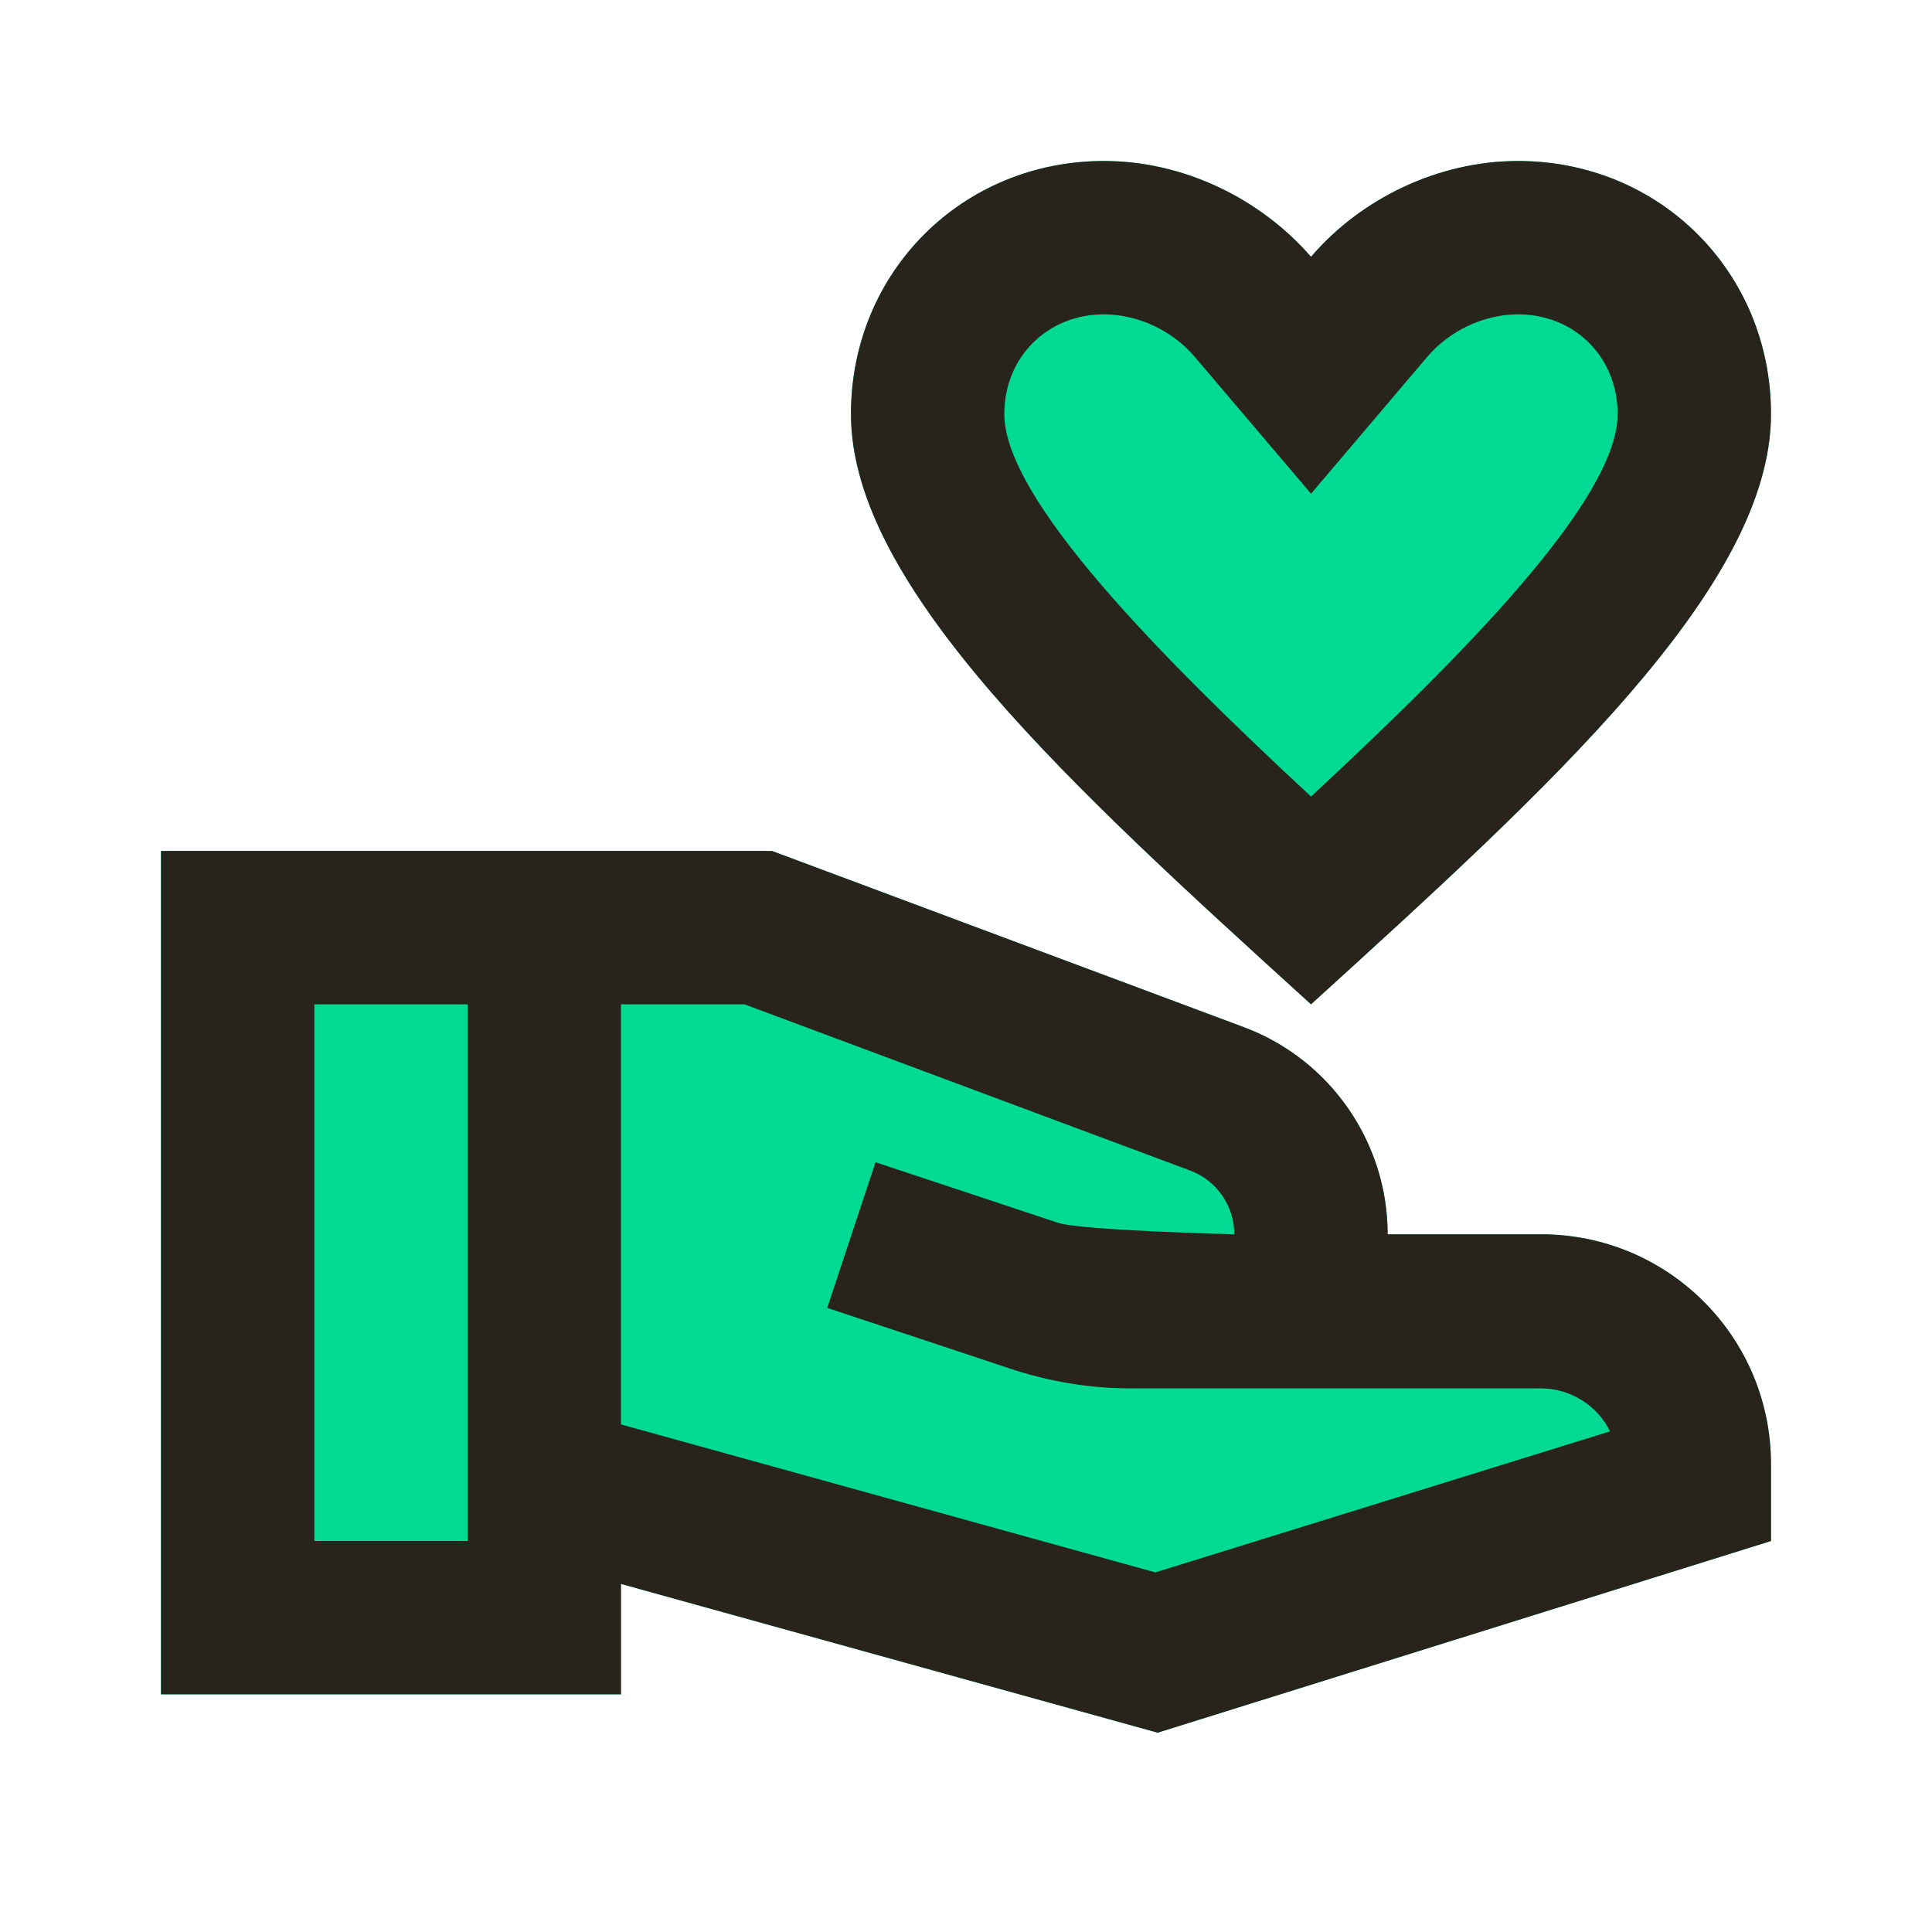
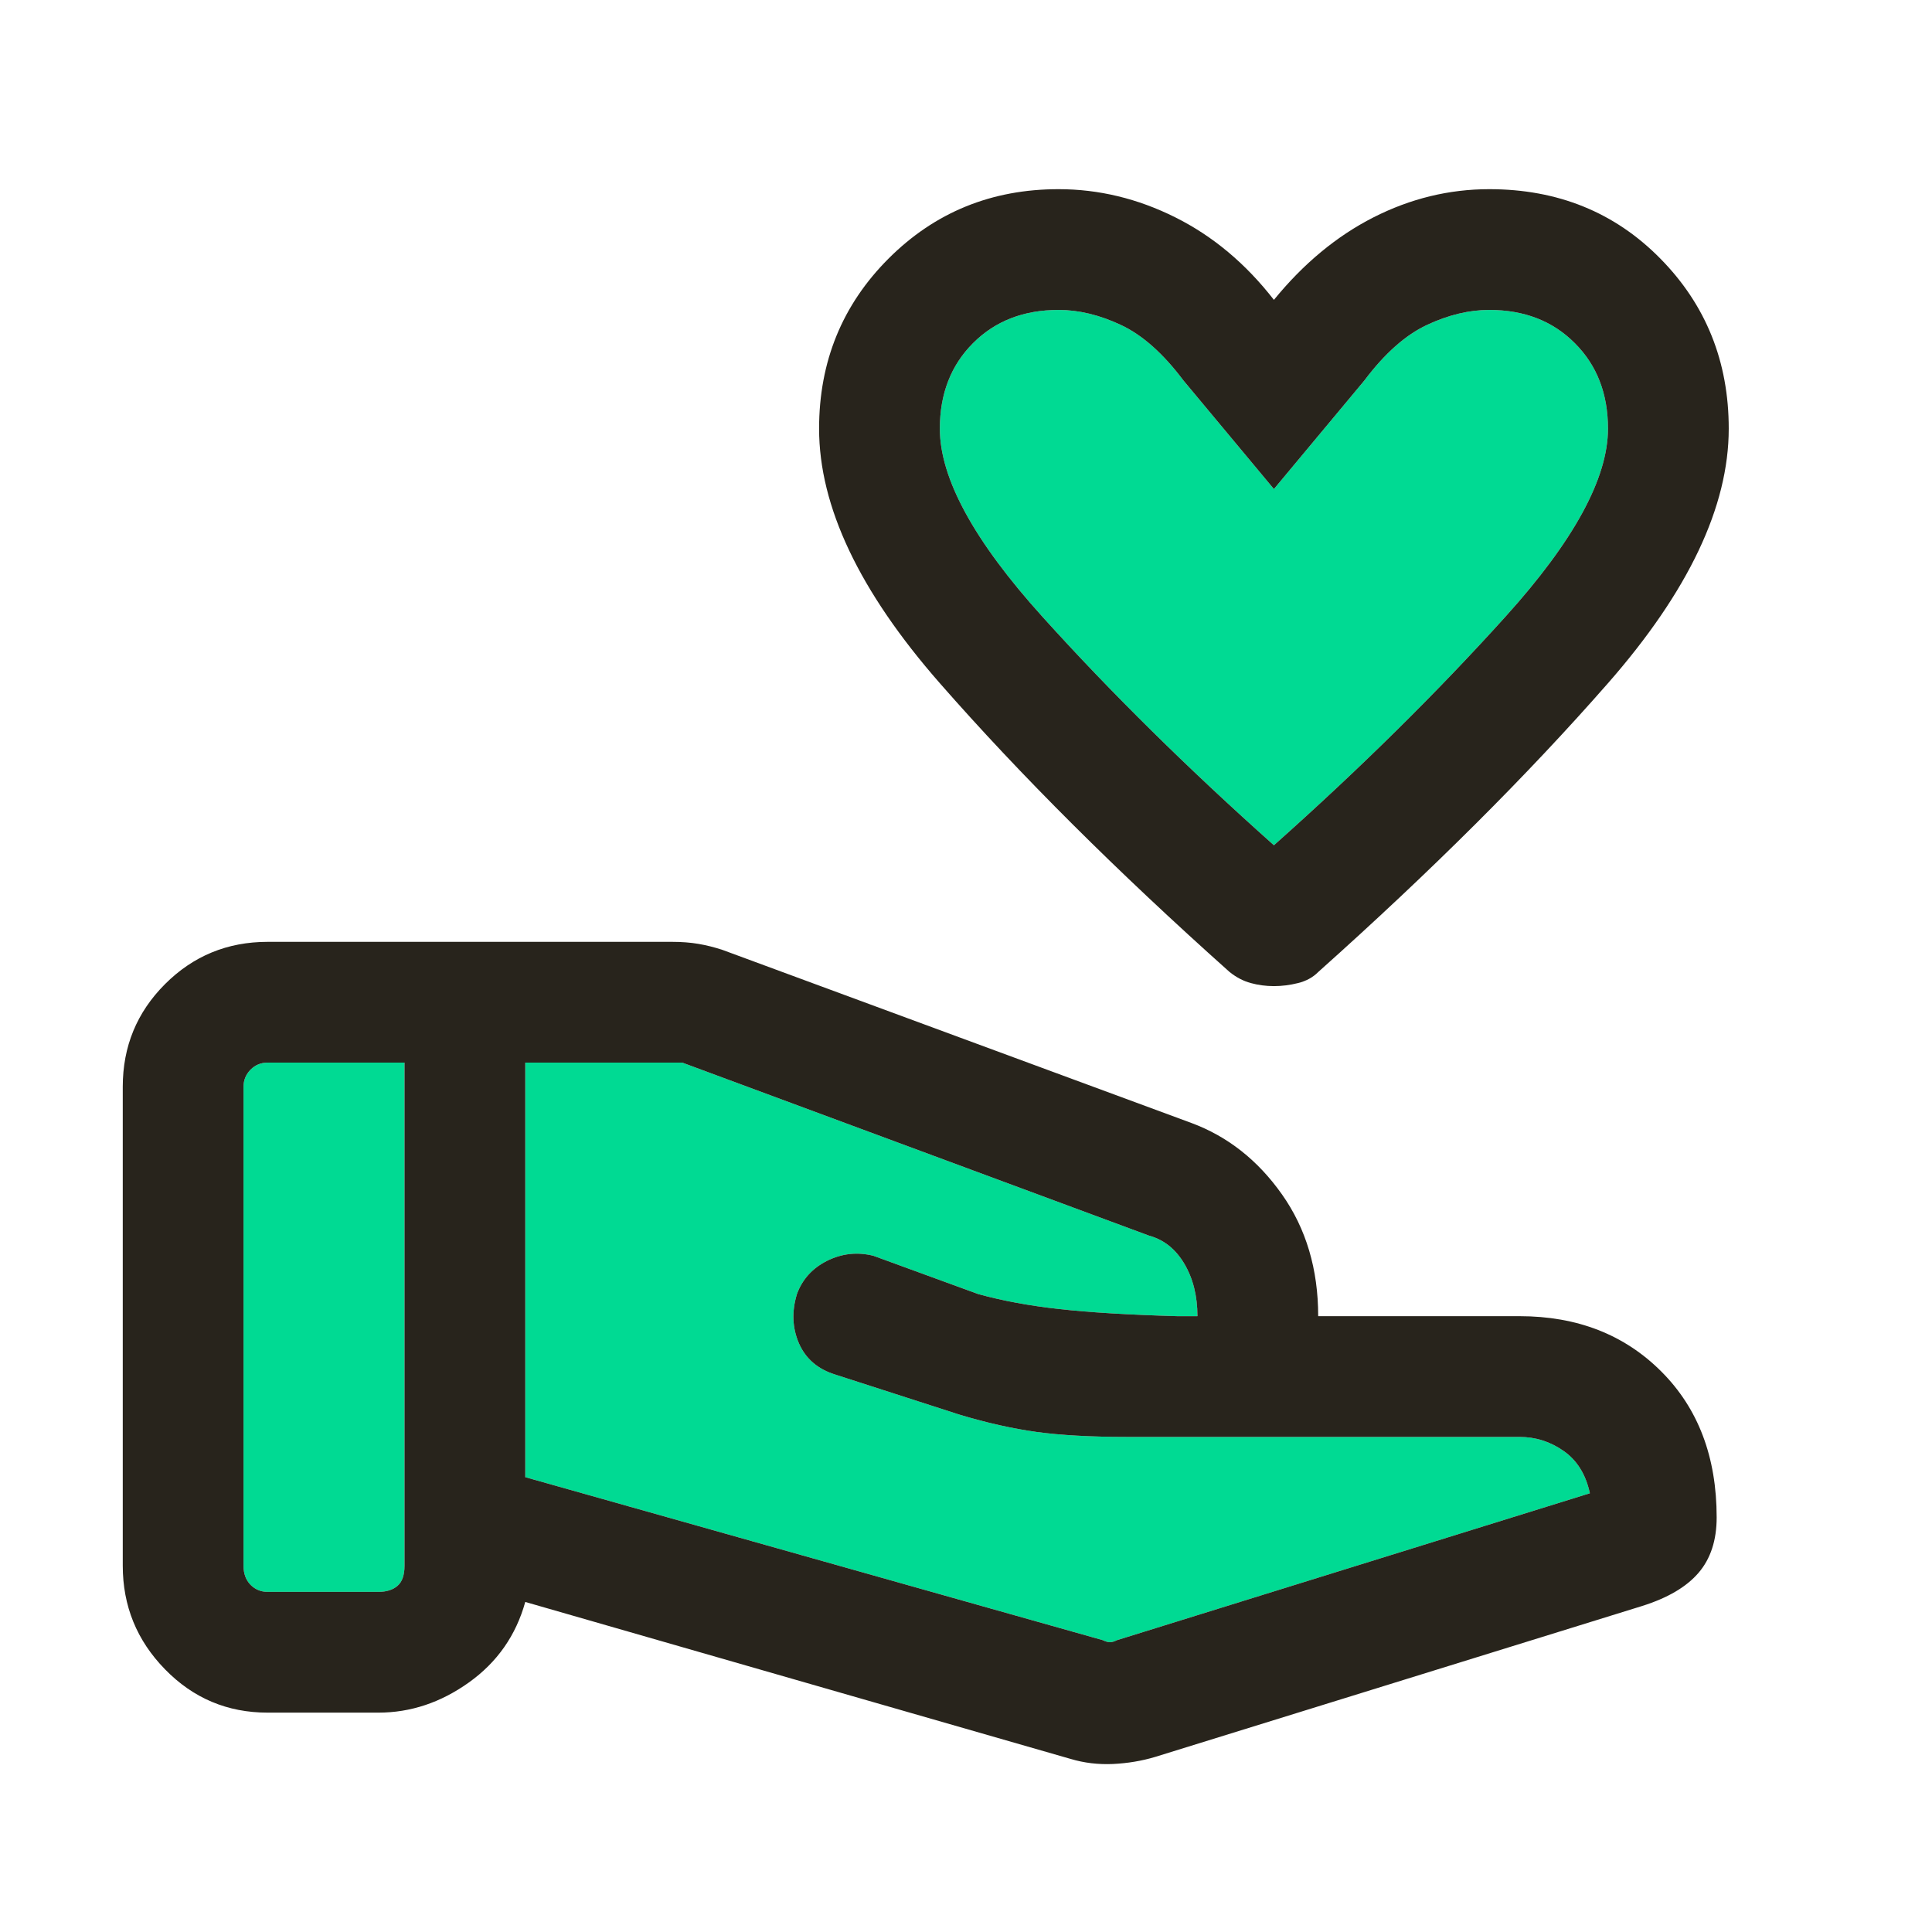
<svg xmlns="http://www.w3.org/2000/svg" width="24" height="24" viewBox="0 0 24 24" fill="none">
-   <path d="M16.286 12.476C19.229 9.8 22 7.295 22 5.143C22 3.381 20.619 2 18.857 2C17.867 2 16.905 2.467 16.286 3.19C15.657 2.467 14.705 2 13.714 2C11.952 2 10.571 3.381 10.571 5.143C10.571 7.295 13.343 9.8 16.286 12.476Z" fill="#00DA93" />
-   <path d="M19.143 15.333H17.238C17.238 14.191 16.524 13.162 15.457 12.762L9.59 10.571H2V21.048H7.714V19.676L14.381 21.524L22 19.143V18.191C22 16.61 20.724 15.333 19.143 15.333Z" fill="#00DA93" />
-   <path d="M16.286 12.476C19.228 9.8 22 7.295 22 5.143C22 3.381 20.619 2 18.857 2C17.866 2 16.905 2.467 16.286 3.19C15.657 2.467 14.705 2 13.714 2C11.952 2 10.571 3.381 10.571 5.143C10.571 7.295 13.343 9.8 16.286 12.476ZM13.714 3.905C14.133 3.905 14.562 4.105 14.838 4.429L16.286 6.133L17.733 4.429C18.009 4.105 18.438 3.905 18.857 3.905C19.562 3.905 20.095 4.438 20.095 5.143C20.095 6.21 18.152 8.162 16.286 9.895C14.419 8.162 12.476 6.2 12.476 5.143C12.476 4.438 13.009 3.905 13.714 3.905Z" fill="#28241C" />
-   <path d="M19.143 15.333H17.238C17.238 14.19 16.524 13.162 15.457 12.762L9.59 10.571H2V21.047H7.714V19.676L14.381 21.524L22 19.143V18.19C22 16.609 20.724 15.333 19.143 15.333ZM3.905 19.143V12.476H5.81V19.143H3.905ZM14.352 19.533L7.714 17.695V12.476H9.248L14.79 14.543C15.114 14.666 15.333 14.981 15.333 15.333C15.333 15.333 13.438 15.286 13.143 15.19L10.876 14.438L10.276 16.247L12.543 17C13.029 17.162 13.533 17.247 14.048 17.247H19.143C19.514 17.247 19.848 17.466 20 17.781L14.352 19.533Z" fill="#28241C" />
+   <mask id="mask0_3494_16894" style="mask-type:alpha" maskUnits="userSpaceOnUse" x="0" y="0" width="24" height="24">
+     <rect width="24" height="24" fill="#D9D9D9" />
+   </mask>
+   <g mask="url(#mask0_3494_16894)">
+     <path d="M15.825 10.5C16.892 9.55 17.85 8.604 18.7 7.662C19.55 6.721 19.975 5.942 19.975 5.325C19.975 4.892 19.838 4.537 19.562 4.262C19.288 3.987 18.934 3.85 18.5 3.85C18.25 3.85 17.992 3.912 17.725 4.037C17.459 4.162 17.2 4.392 16.95 4.725L15.825 6.075L14.7 4.725C14.45 4.392 14.192 4.162 13.925 4.037C13.659 3.912 13.4 3.85 13.15 3.85C12.717 3.85 12.363 3.987 12.088 4.262C11.813 4.537 11.675 4.892 11.675 5.325C11.675 5.942 12.1 6.721 12.95 7.662C13.8 8.604 14.759 9.55 15.825 10.5ZM13.7 20.375C13.734 20.392 13.763 20.4 13.788 20.4C13.813 20.4 13.842 20.392 13.875 20.375L19.75 18.55C19.7 18.317 19.592 18.142 19.425 18.025C19.259 17.908 19.075 17.85 18.875 17.85H14C13.55 17.85 13.175 17.829 12.875 17.788C12.575 17.746 12.259 17.675 11.925 17.575L10.375 17.075C10.159 17.008 10.009 16.879 9.925 16.688C9.842 16.496 9.834 16.292 9.9 16.075C9.967 15.892 10.092 15.754 10.275 15.662C10.459 15.571 10.65 15.55 10.85 15.6L12.15 16.075C12.45 16.158 12.788 16.221 13.163 16.262C13.538 16.304 14.025 16.333 14.625 16.35H14.875C14.875 16.1 14.821 15.883 14.713 15.7C14.605 15.517 14.459 15.4 14.275 15.35L8.475 13.2H6.525V18.35L13.7 20.375ZM3.025 19.45C3.025 19.55 3.055 19.629 3.113 19.688C3.171 19.746 3.242 19.775 3.325 19.775H4.7C4.8 19.775 4.88 19.75 4.938 19.7C4.996 19.65 5.025 19.567 5.025 19.45V13.2H3.325C3.242 13.2 3.171 13.229 3.113 13.287C3.055 13.346 3.025 13.417 3.025 13.5V19.45Z" fill="#00DA93" />
+     <path d="M15.825 12.25C15.725 12.25 15.63 12.237 15.538 12.212C15.446 12.187 15.359 12.142 15.275 12.075C13.875 10.825 12.675 9.629 11.675 8.487C10.675 7.346 10.175 6.292 10.175 5.325C10.175 4.492 10.463 3.787 11.038 3.212C11.613 2.637 12.317 2.35 13.15 2.35C13.65 2.35 14.134 2.467 14.6 2.7C15.067 2.933 15.475 3.275 15.825 3.725C16.192 3.275 16.604 2.933 17.062 2.7C17.521 2.467 18 2.35 18.5 2.35C19.35 2.35 20.059 2.637 20.625 3.212C21.192 3.787 21.475 4.492 21.475 5.325C21.475 6.292 20.975 7.346 19.975 8.487C18.975 9.629 17.775 10.825 16.375 12.075C16.309 12.142 16.225 12.187 16.125 12.212C16.025 12.237 15.925 12.25 15.825 12.25ZM15.825 10.5C16.892 9.55 17.85 8.604 18.7 7.662C19.55 6.721 19.975 5.942 19.975 5.325C19.975 4.892 19.838 4.537 19.562 4.262C19.288 3.987 18.934 3.85 18.5 3.85C18.25 3.85 17.992 3.912 17.725 4.037C17.459 4.162 17.2 4.392 16.95 4.725L15.825 6.075L14.7 4.725C14.45 4.392 14.192 4.162 13.925 4.037C13.659 3.912 13.4 3.85 13.15 3.85C12.717 3.85 12.363 3.987 12.088 4.262C11.813 4.537 11.675 4.892 11.675 5.325C11.675 5.942 12.1 6.721 12.95 7.662C13.8 8.604 14.759 9.55 15.825 10.5ZM13.7 20.375C13.734 20.392 13.763 20.4 13.788 20.4C13.813 20.4 13.842 20.392 13.875 20.375L19.75 18.55C19.7 18.317 19.592 18.142 19.425 18.025C19.259 17.908 19.075 17.85 18.875 17.85H14C13.55 17.85 13.175 17.829 12.875 17.788C12.575 17.746 12.259 17.675 11.925 17.575L10.375 17.075C10.159 17.008 10.009 16.879 9.925 16.688C9.842 16.496 9.834 16.292 9.9 16.075C9.967 15.892 10.092 15.754 10.275 15.662C10.459 15.571 10.65 15.55 10.85 15.6L12.15 16.075C12.45 16.158 12.788 16.221 13.163 16.262C13.538 16.304 14.025 16.333 14.625 16.35H14.875C14.875 16.1 14.821 15.883 14.713 15.7C14.605 15.517 14.459 15.4 14.275 15.35L8.475 13.2H6.525V18.35L13.7 20.375ZM13.3 21.85L6.525 19.9C6.409 20.317 6.175 20.65 5.825 20.9C5.475 21.15 5.1 21.275 4.7 21.275H3.325C2.825 21.275 2.4 21.096 2.05 20.737C1.7 20.379 1.525 19.95 1.525 19.45V13.5C1.525 13 1.7 12.575 2.05 12.225C2.4 11.875 2.825 11.7 3.325 11.7H8.35C8.467 11.7 8.575 11.708 8.675 11.725C8.775 11.742 8.875 11.767 8.975 11.8L14.8 13.95C15.25 14.117 15.625 14.412 15.925 14.837C16.225 15.262 16.375 15.767 16.375 16.35H18.875C19.592 16.35 20.18 16.579 20.638 17.038C21.096 17.496 21.325 18.1 21.325 18.85C21.325 19.133 21.25 19.363 21.1 19.538C20.95 19.713 20.717 19.85 20.4 19.95L14.35 21.825C14.184 21.875 14.009 21.904 13.825 21.913C13.642 21.921 13.467 21.9 13.3 21.85ZM3.025 19.45C3.025 19.55 3.055 19.629 3.113 19.688C3.171 19.746 3.242 19.775 3.325 19.775H4.7C4.8 19.775 4.88 19.75 4.938 19.7C4.996 19.65 5.025 19.567 5.025 19.45V13.2H3.325C3.242 13.2 3.171 13.229 3.113 13.287C3.055 13.346 3.025 13.417 3.025 13.5V19.45Z" fill="#28241C" />
+   </g>
</svg>
